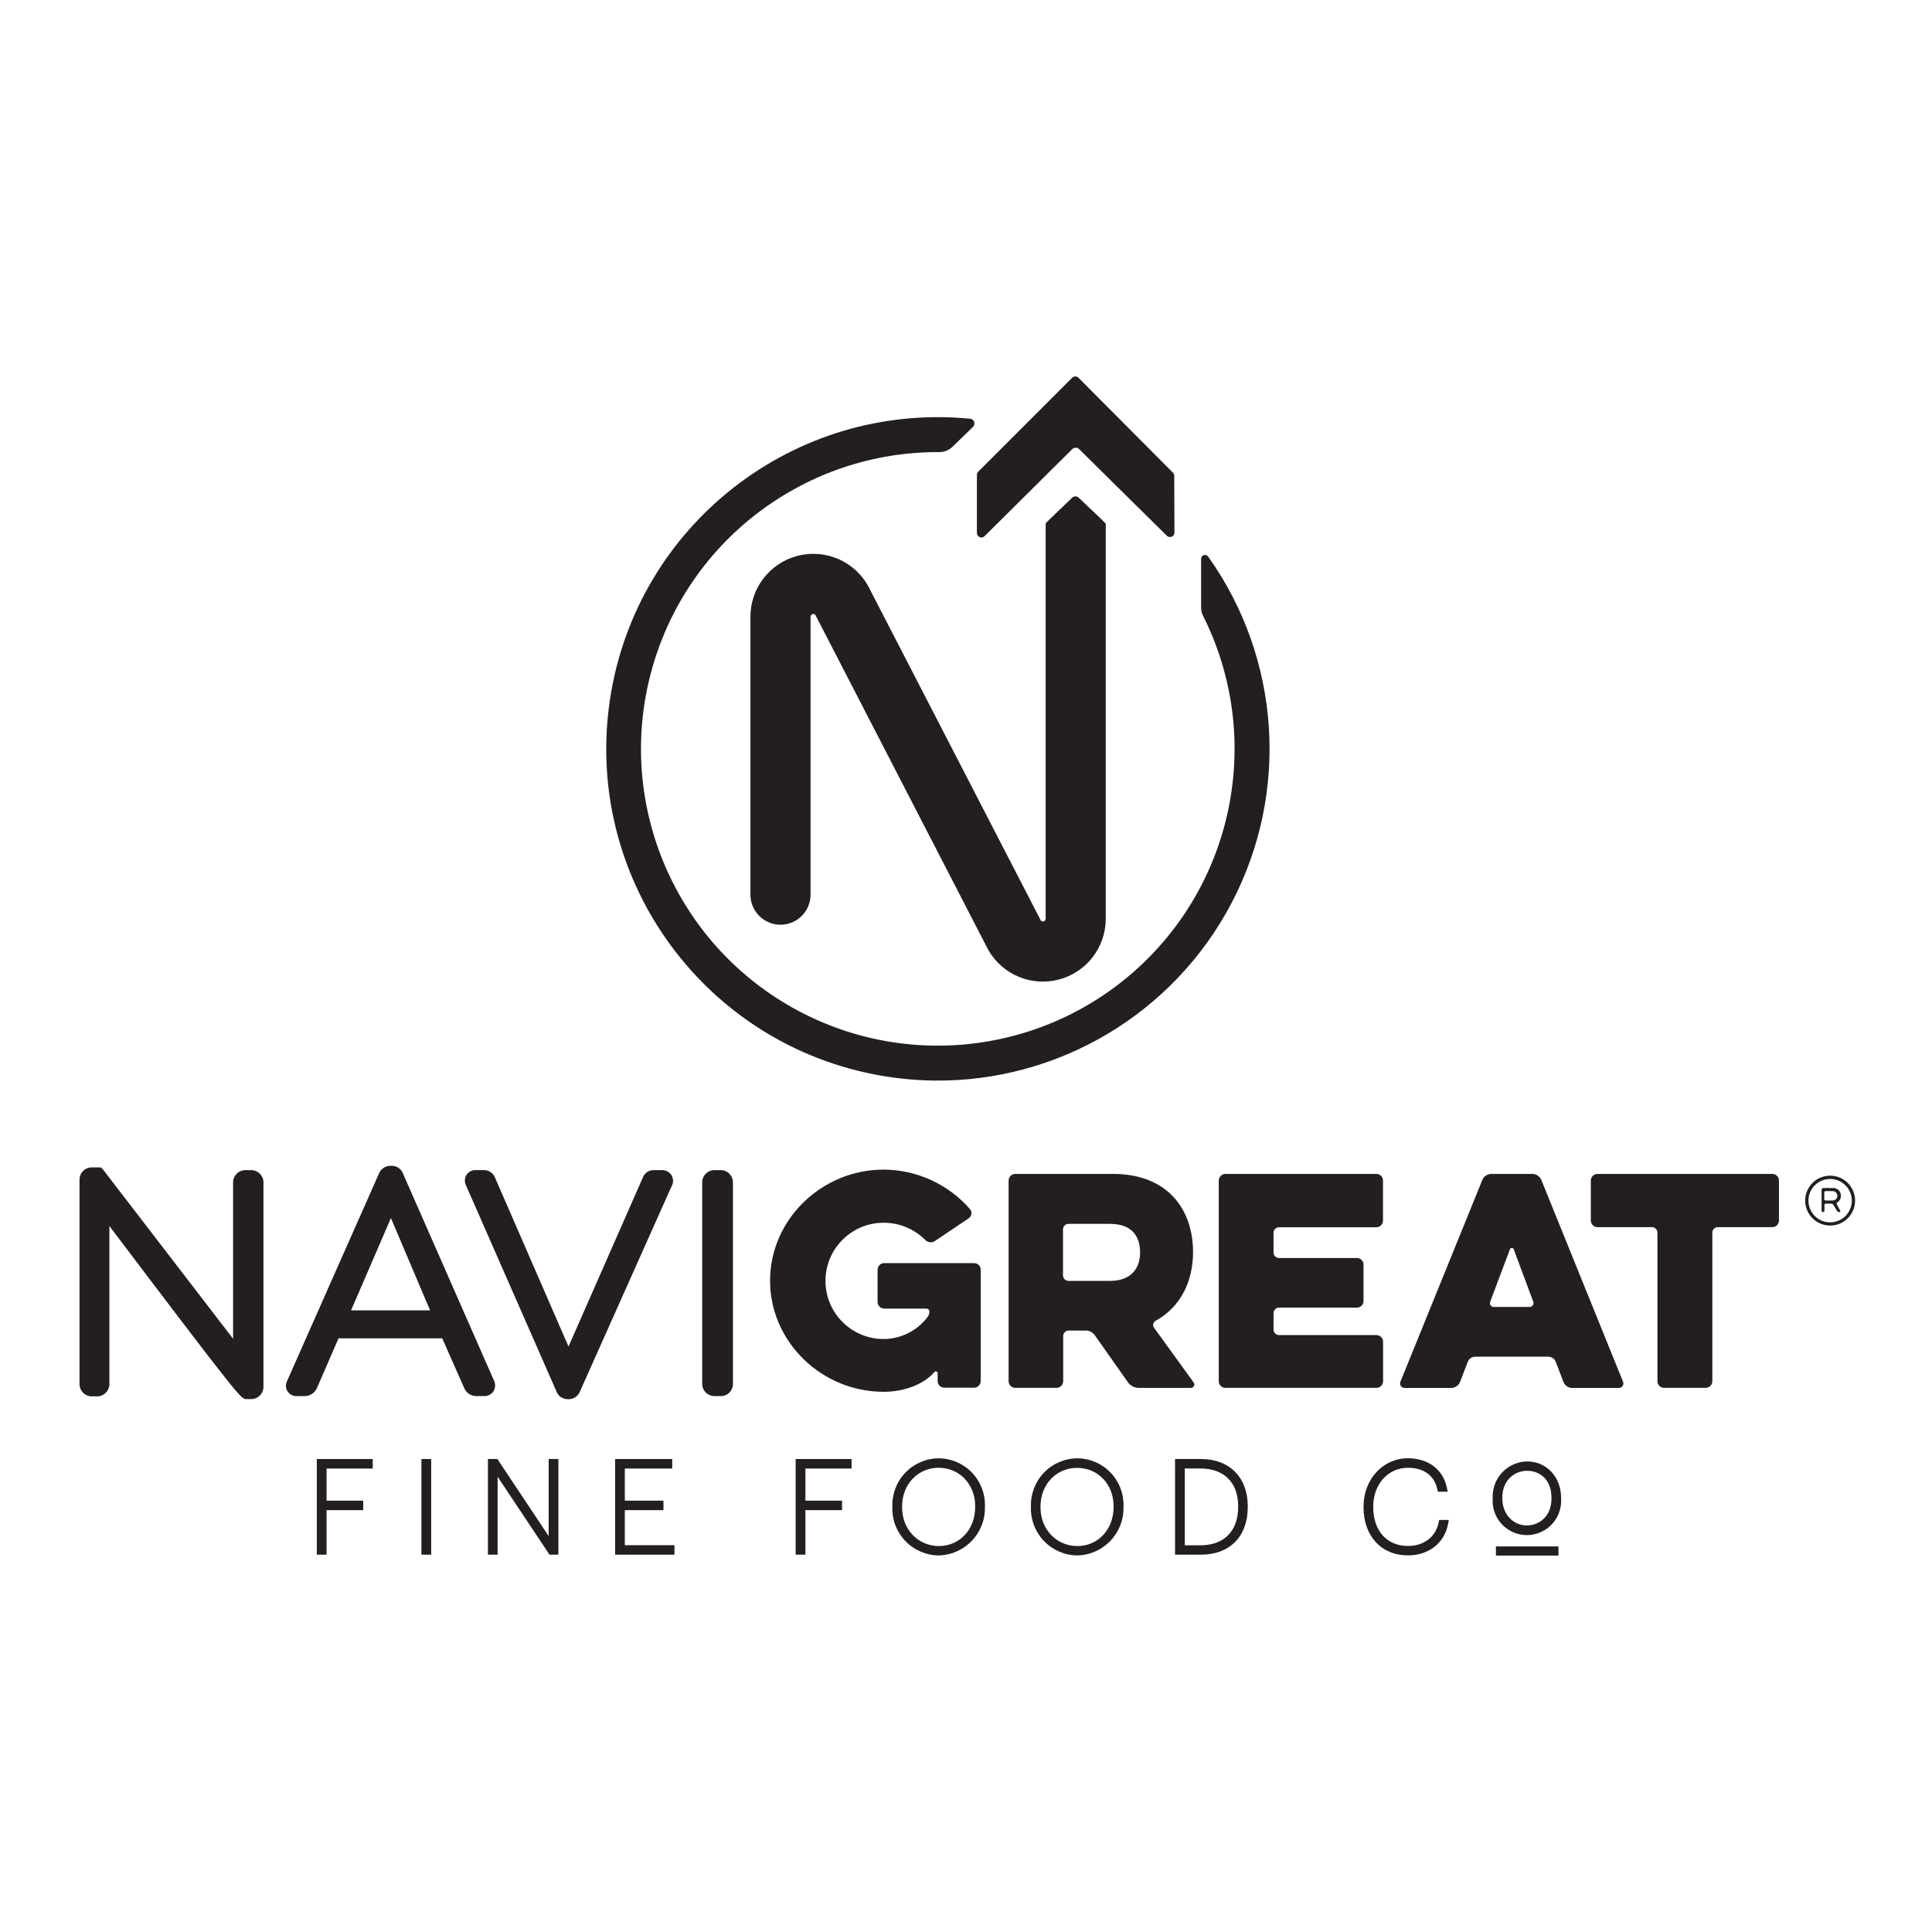
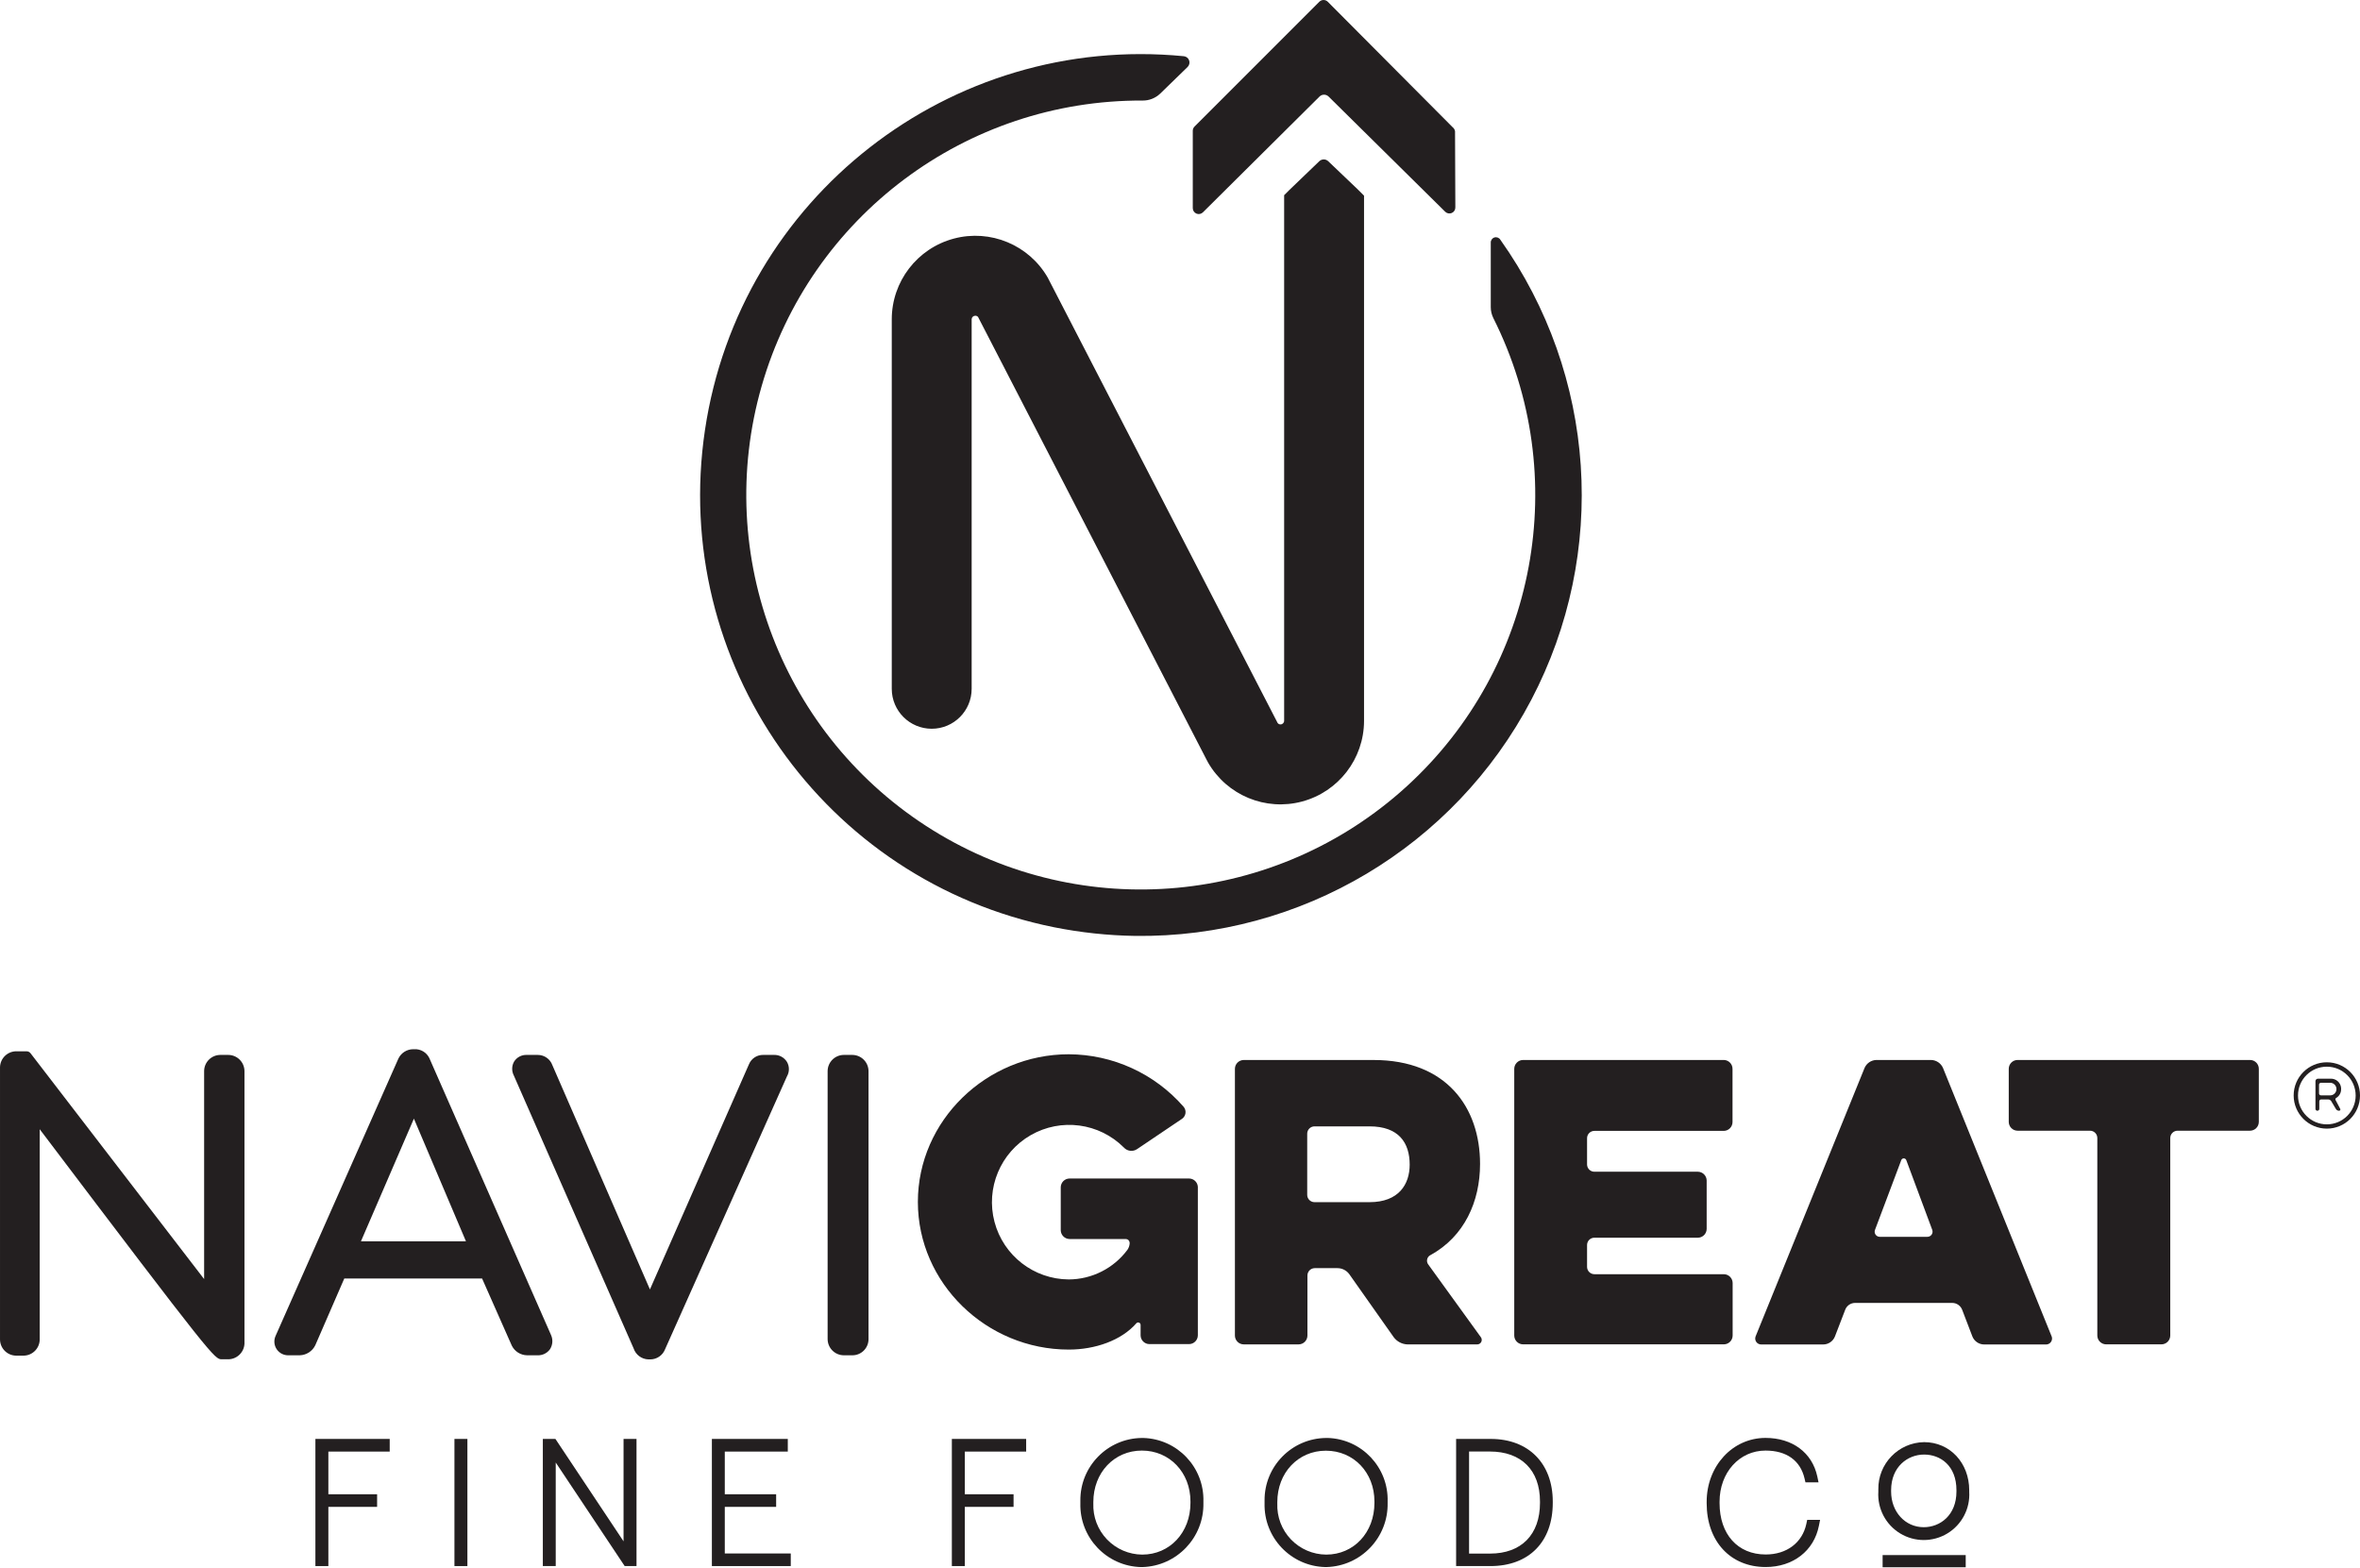
- <svg xmlns="http://www.w3.org/2000/svg" id="ART" viewBox="0 0 432 432">
-   <defs>
-     <style>.cls-1{fill:#231f20;}</style>
-   </defs>
-   <path class="cls-1" d="M56.16,261.64H54.82a2.74,2.74,0,0,0-2.7,2.71v35l-29.21-38a.84.84,0,0,0-.65-.32H20.62a2.75,2.75,0,0,0-2.84,2.71v45.78a2.74,2.74,0,0,0,2.7,2.71h1.28a2.74,2.74,0,0,0,2.7-2.71V274.14c29.28,38.7,29.43,38.7,30.63,38.7H56a2.76,2.76,0,0,0,2.91-2.71V264.35A2.74,2.74,0,0,0,56.16,261.64Z" />
-   <path class="cls-1" d="M90,262.16l0,0a2.65,2.65,0,0,0-2.51-1.48h-.2a2.77,2.77,0,0,0-2.48,1.56L64.15,308.89a2.31,2.31,0,0,0,2.19,3.28h1.87a3,3,0,0,0,2.62-1.71l4.87-11.21H98.88l5,11.3a2.93,2.93,0,0,0,2.58,1.62h1.74a2.46,2.46,0,0,0,2.09-1,2.5,2.5,0,0,0,.19-2.41ZM96.17,293H78.5l8.91-20.64Z" />
-   <path class="cls-1" d="M147.93,261.64h-1.74a2.54,2.54,0,0,0-2.41,1.57l-16.66,37.88-16.41-37.72a2.61,2.61,0,0,0-2.47-1.73h-1.81a2.41,2.41,0,0,0-2.15,1.1,2.44,2.44,0,0,0-.06,2.36L124.37,311a2.7,2.7,0,0,0,2.48,1.86h.33a2.67,2.67,0,0,0,2.48-1.69l20.51-45.92a2.44,2.44,0,0,0,0-2.44A2.48,2.48,0,0,0,147.93,261.64Z" />
-   <path class="cls-1" d="M161.18,261.64h-1.47a2.74,2.74,0,0,0-2.7,2.71v45.11a2.74,2.74,0,0,0,2.7,2.71h1.41a2.71,2.71,0,0,0,2.77-2.71V264.35A2.74,2.74,0,0,0,161.18,261.64Z" />
-   <path class="cls-1" d="M217.82,282.43H197.7a1.49,1.49,0,0,0-1.47,1.47v7.24a1.5,1.5,0,0,0,1.47,1.47h9.51a.65.65,0,0,1,.61.61v.19a2.2,2.2,0,0,1-.36,1,12.37,12.37,0,0,1-9.88,5,13,13,0,0,1,0-26,13.11,13.11,0,0,1,9.26,3.8,1.71,1.71,0,0,0,2.27.25l7.55-5.09a1.38,1.38,0,0,0,.24-2,25.77,25.77,0,0,0-19.32-8.84c-13.86,0-25.39,11.17-25.39,24.84s11.53,24.84,25.39,24.84c4.42,0,8.83-1.53,11.35-4.41a.41.41,0,0,1,.73.24v1.78a1.49,1.49,0,0,0,1.48,1.47h6.68a1.49,1.49,0,0,0,1.47-1.47v-25A1.49,1.49,0,0,0,217.82,282.43Z" />
-   <path class="cls-1" d="M258.06,296.9a1.06,1.06,0,0,1,.37-1.59c5.7-3.13,8.34-9,8.34-15.34,0-9.5-5.65-17.48-17.91-17.48H227a1.49,1.49,0,0,0-1.47,1.48v44.89a1.49,1.49,0,0,0,1.47,1.47h9.26a1.49,1.49,0,0,0,1.47-1.47V298.74a1.24,1.24,0,0,1,1.23-1.23h3.8a2.47,2.47,0,0,1,2,1l7.48,10.61a3,3,0,0,0,2.33,1.22h11.71a.76.76,0,0,0,.62-1.22Zm-9.88-10.49h-9.26a1.23,1.23,0,0,1-1.23-1.22V274.88a1.23,1.23,0,0,1,1.23-1.22h9.26c4.91,0,6.75,2.76,6.75,6.44C254.93,283.41,253.09,286.41,248.18,286.41Z" />
-   <path class="cls-1" d="M307.74,262.49H274a1.5,1.5,0,0,0-1.48,1.48v44.89a1.49,1.49,0,0,0,1.48,1.47h33.79a1.49,1.49,0,0,0,1.47-1.47V300a1.49,1.49,0,0,0-1.47-1.47H286a1.24,1.24,0,0,1-1.23-1.23v-3.68a1.23,1.23,0,0,1,1.23-1.23h17.42a1.49,1.49,0,0,0,1.47-1.47v-8.16a1.5,1.5,0,0,0-1.47-1.47H286a1.23,1.23,0,0,1-1.23-1.23v-4.41a1.23,1.23,0,0,1,1.23-1.23h21.77a1.49,1.49,0,0,0,1.47-1.47V264A1.49,1.49,0,0,0,307.74,262.49Z" />
-   <path class="cls-1" d="M396.31,262.49H357.18a1.49,1.49,0,0,0-1.47,1.48v8.95a1.49,1.49,0,0,0,1.47,1.47h12.2a1.23,1.23,0,0,1,1.23,1.23v33.24a1.49,1.49,0,0,0,1.47,1.47h9.32a1.49,1.49,0,0,0,1.48-1.47V275.62a1.23,1.23,0,0,1,1.22-1.23h12.21a1.49,1.49,0,0,0,1.47-1.47V264A1.49,1.49,0,0,0,396.31,262.49Z" />
-   <path class="cls-1" d="M344.65,263.84a2.24,2.24,0,0,0-2-1.35h-9.2a2.22,2.22,0,0,0-2,1.35L313.12,309a1,1,0,0,0,.92,1.35h10.43a2.13,2.13,0,0,0,2-1.35l1.72-4.47a1.78,1.78,0,0,1,1.65-1.17h16.38a1.8,1.8,0,0,1,1.66,1.17l1.71,4.47a2.14,2.14,0,0,0,2,1.35h10.42a1,1,0,0,0,.92-1.35ZM342,292.24h-8a.86.86,0,0,1-.79-1.17l4.41-11.71a.45.45,0,0,1,.86,0l4.36,11.71A.87.87,0,0,1,342,292.24Z" />
-   <polygon class="cls-1" points="122.68 343.47 111.27 326.32 111.22 326.24 109.1 326.24 109.1 347.63 111.27 347.63 111.27 330.21 122.87 347.63 124.86 347.63 124.86 326.24 122.68 326.24 122.68 343.47" />
-   <polygon class="cls-1" points="70.84 347.63 73.02 347.63 73.02 337.67 81.22 337.67 81.22 335.55 73.02 335.55 73.02 328.37 83.34 328.37 83.34 326.24 70.84 326.24 70.84 347.63" />
-   <rect class="cls-1" x="94.23" y="326.24" width="2.18" height="21.39" />
-   <polygon class="cls-1" points="139.71 337.67 148.35 337.67 148.35 335.55 139.71 335.55 139.71 328.37 150.31 328.37 150.31 326.24 137.54 326.24 137.54 347.63 150.81 347.63 150.81 345.51 139.71 345.51 139.71 337.67" />
-   <polygon class="cls-1" points="177.91 347.63 180.09 347.63 180.09 337.67 188.29 337.67 188.29 335.55 180.09 335.55 180.09 328.37 190.41 328.37 190.41 326.24 177.91 326.24 177.91 347.63" />
-   <path class="cls-1" d="M209.88,326.08a10.45,10.45,0,0,0-10.35,10.76v.22a10.47,10.47,0,0,0,10.41,10.74A10.58,10.58,0,0,0,220.23,337v-.22A10.41,10.41,0,0,0,209.88,326.08Zm0,2.12c4.66,0,8.17,3.68,8.17,8.56V337c0,5-3.49,8.7-8.11,8.7s-8.23-3.71-8.23-8.62v-.22C201.71,331.91,205.22,328.2,209.88,328.2Z" />
-   <path class="cls-1" d="M240.87,326.08a10.45,10.45,0,0,0-10.35,10.76v.22a10.47,10.47,0,0,0,10.41,10.74A10.58,10.58,0,0,0,251.22,337v-.22A10.4,10.4,0,0,0,240.87,326.08ZM249,336.76V337c0,5-3.48,8.7-8.11,8.7s-8.23-3.71-8.23-8.62v-.22c0-4.93,3.51-8.64,8.17-8.64S249,331.88,249,336.76Z" />
-   <path class="cls-1" d="M268.57,326.24h-5.83v21.39h5.77C275,347.63,279,343.55,279,337v-.22C279,330.37,274.92,326.24,268.57,326.24Zm8.28,10.52V337c0,5.34-3.14,8.53-8.4,8.53h-3.53V328.36h3.51C273.7,328.36,276.85,331.5,276.85,336.76Z" />
-   <path class="cls-1" d="M321.66,340.53c-.68,3.18-3.31,5.15-6.84,5.15-4.71,0-7.76-3.4-7.76-8.65v-.22c0-4.91,3.33-8.61,7.73-8.61,3.54,0,5.87,1.67,6.57,4.71l.15.64h2.2l-.21-1c-.86-4-4.19-6.48-8.71-6.48-5.55,0-9.9,4.73-9.9,10.76v.22c0,6.42,4,10.74,9.93,10.74,4.6,0,8.12-2.72,8.95-6.93l.2-1H321.8Z" />
-   <path class="cls-1" d="M341.47,326.78a7.83,7.83,0,0,0-7.7,8.11v.22a7.66,7.66,0,1,0,15.29,0v-.23C349.06,330.26,345.8,326.78,341.47,326.78Zm5.44,8.08v.23c0,4-2.76,6-5.5,6-3.13,0-5.49-2.59-5.49-6v-.22c0-3.95,2.79-6,5.55-6S346.91,330.75,346.91,334.86Z" />
-   <rect class="cls-1" x="334.49" y="345.78" width="13.98" height="2.05" />
-   <path class="cls-1" d="M268.57,125v10.84a4.11,4.11,0,0,0,.44,1.86,66.36,66.36,0,1,1-59-36.61,4.21,4.21,0,0,0,2.94-1.16l4.62-4.49a1.06,1.06,0,0,0-.64-1.81,74.17,74.17,0,0,0-21.84,146.53,75.65,75.65,0,0,0,13.65,1.46,74.18,74.18,0,0,0,61.44-117.12A.87.87,0,0,0,268.57,125Z" />
-   <path class="cls-1" d="M241.22,111.29a1.08,1.08,0,0,0-1.49,0l-5.08,4.88-.84.84v88.42a.61.61,0,0,1-.61.61.6.6,0,0,1-.48-.23l-38.4-74.39-.26-.51a14.06,14.06,0,0,0-26.26,7l0,.68v61.46a6.72,6.72,0,1,0,13.44,0V138.48l0-.63a.61.61,0,0,1,.61-.56.59.59,0,0,1,.47.21l38.42,74.44.28.53a14.06,14.06,0,0,0,26.23-7V117.09l-1-1Z" />
-   <path class="cls-1" d="M262.56,106.26a1.09,1.09,0,0,0-.41-.69l-21-21.1a1,1,0,0,0-1.42,0l-21,21a1,1,0,0,0-.29.71v13a1,1,0,0,0,1.71.71l19.63-19.49a1.08,1.08,0,0,1,1.49,0l19.63,19.39a1,1,0,0,0,1.71-.73Z" />
-   <path class="cls-1" d="M403.64,268.46a5.58,5.58,0,1,1,5.58,5.58A5.59,5.59,0,0,1,403.64,268.46Zm.73,0a4.85,4.85,0,1,0,4.85-4.84A4.84,4.84,0,0,0,404.37,268.46Zm7.1,2.25a.21.21,0,0,1-.19.32h0a.6.6,0,0,1-.55-.32l-.78-1.31a.63.63,0,0,0-.49-.27h-1.19a.32.32,0,0,0-.32.32v1.26a.31.31,0,0,1-.32.32h0a.31.31,0,0,1-.32-.32v-4.66a.41.41,0,0,1,.41-.41h2.07a1.71,1.71,0,0,1,1.84,1.74,1.69,1.69,0,0,1-.78,1.47.28.28,0,0,0-.12.44Zm-1.79-4.38h-1.45a.32.32,0,0,0-.32.32v1.47a.32.32,0,0,0,.32.32h1.45a1.06,1.06,0,1,0,0-2.11Z" />
+ <svg xmlns="http://www.w3.org/2000/svg" id="ART" viewBox="0 0 397.02 263.656">
+   <path d="M41.932,182.64h-1.34a2.74,2.74,0,0,0-2.7,2.71v35l-29.21-38a.841.841,0,0,0-.65-.32H6.392a2.75,2.75,0,0,0-2.839,2.658V230.52a2.74,2.74,0,0,0,2.7,2.71h1.28a2.74,2.74,0,0,0,2.7-2.71V195.14c29.28,38.7,29.43,38.7,30.63,38.7h.91a2.76,2.76,0,0,0,2.906-2.606c0-.034,0-.069,0-.1V185.35A2.739,2.739,0,0,0,41.932,182.64Z" transform="translate(-3.552 -5.174)" style="fill:#231f20" />
+   <path d="M75.772,183.16h0a2.651,2.651,0,0,0-2.51-1.48h-.2a2.771,2.771,0,0,0-2.48,1.56l-20.66,46.65a2.31,2.31,0,0,0,2.19,3.28h1.87a3,3,0,0,0,2.62-1.71l4.87-11.21h23.18l5,11.3a2.93,2.93,0,0,0,2.58,1.62h1.74a2.46,2.46,0,0,0,2.09-1,2.5,2.5,0,0,0,.19-2.41ZM81.942,214H64.272l8.91-20.64Z" transform="translate(-3.552 -5.174)" style="fill:#231f20" />
+   <path d="M133.7,182.64h-1.74a2.539,2.539,0,0,0-2.41,1.57l-16.66,37.88-16.41-37.72a2.61,2.61,0,0,0-2.47-1.73H92.2a2.41,2.41,0,0,0-2.15,1.1,2.442,2.442,0,0,0-.06,2.36l20.15,45.9a2.7,2.7,0,0,0,2.48,1.86h.33a2.67,2.67,0,0,0,2.48-1.69l20.51-45.92a2.439,2.439,0,0,0,0-2.44A2.48,2.48,0,0,0,133.7,182.64Z" transform="translate(-3.552 -5.174)" style="fill:#231f20" />
+   <path d="M146.952,182.64h-1.47a2.74,2.74,0,0,0-2.7,2.71v45.11a2.74,2.74,0,0,0,2.7,2.71h1.41a2.711,2.711,0,0,0,2.77-2.649V185.35A2.74,2.74,0,0,0,146.952,182.64Z" transform="translate(-3.552 -5.174)" style="fill:#231f20" />
+   <path d="M203.592,203.43h-20.12A1.491,1.491,0,0,0,182,204.9v7.24a1.5,1.5,0,0,0,1.47,1.47h9.51a.65.65,0,0,1,.61.61v.19a2.193,2.193,0,0,1-.36,1,12.369,12.369,0,0,1-9.88,5,13,13,0,1,1,9.26-22.2,1.711,1.711,0,0,0,2.27.25l7.55-5.09a1.379,1.379,0,0,0,.3-1.929c-.018-.024-.036-.048-.056-.071a25.768,25.768,0,0,0-19.32-8.84c-13.86,0-25.39,11.17-25.39,24.84s11.53,24.84,25.39,24.84c4.42,0,8.83-1.53,11.35-4.41a.41.41,0,0,1,.73.24v1.78a1.49,1.49,0,0,0,1.48,1.47h6.68a1.49,1.49,0,0,0,1.47-1.47v-25A1.49,1.49,0,0,0,203.592,203.43Z" transform="translate(-3.552 -5.174)" style="fill:#231f20" />
+   <path d="M243.832,217.9a1.06,1.06,0,0,1,.2-1.485,1.124,1.124,0,0,1,.168-.1c5.7-3.13,8.34-9,8.34-15.34,0-9.5-5.65-17.48-17.91-17.48h-21.86a1.491,1.491,0,0,0-1.47,1.48v44.89a1.491,1.491,0,0,0,1.47,1.47h9.26a1.49,1.49,0,0,0,1.47-1.47V219.74a1.24,1.24,0,0,1,1.23-1.23h3.8a2.47,2.47,0,0,1,2,1l7.48,10.61a3,3,0,0,0,2.33,1.22h11.71a.76.76,0,0,0,.62-1.22Zm-9.88-10.49h-9.26a1.231,1.231,0,0,1-1.23-1.22V195.88a1.231,1.231,0,0,1,1.23-1.22h9.26c4.91,0,6.75,2.76,6.75,6.44C240.7,204.41,238.862,207.41,233.952,207.41Z" transform="translate(-3.552 -5.174)" style="fill:#231f20" />
+   <path d="M293.512,183.49h-33.74a1.5,1.5,0,0,0-1.48,1.48v44.89a1.49,1.49,0,0,0,1.48,1.47h33.79a1.49,1.49,0,0,0,1.47-1.47V221a1.49,1.49,0,0,0-1.47-1.47h-21.79a1.24,1.24,0,0,1-1.23-1.23v-3.68a1.23,1.23,0,0,1,1.23-1.23h17.42a1.49,1.49,0,0,0,1.47-1.47v-8.16a1.5,1.5,0,0,0-1.47-1.47h-17.42a1.23,1.23,0,0,1-1.23-1.23h0v-4.41a1.23,1.23,0,0,1,1.23-1.23h21.77a1.49,1.49,0,0,0,1.47-1.47V185a1.49,1.49,0,0,0-1.47-1.51Z" transform="translate(-3.552 -5.174)" style="fill:#231f20" />
+   <path d="M382.082,183.49h-39.13a1.491,1.491,0,0,0-1.47,1.48v8.95a1.491,1.491,0,0,0,1.47,1.47h12.2a1.23,1.23,0,0,1,1.23,1.23h0v33.24a1.491,1.491,0,0,0,1.47,1.47h9.32a1.489,1.489,0,0,0,1.48-1.47V196.62a1.23,1.23,0,0,1,1.22-1.23h12.21a1.49,1.49,0,0,0,1.47-1.47V185a1.49,1.49,0,0,0-1.469-1.51Z" transform="translate(-3.552 -5.174)" style="fill:#231f20" />
+   <path d="M330.422,184.84a2.24,2.24,0,0,0-2-1.35h-9.2a2.221,2.221,0,0,0-2,1.35L298.892,230a1,1,0,0,0,.92,1.35h10.43a2.13,2.13,0,0,0,2-1.35l1.72-4.47a1.781,1.781,0,0,1,1.65-1.17h16.38a1.8,1.8,0,0,1,1.66,1.17l1.71,4.47a2.139,2.139,0,0,0,2,1.35h10.42a1,1,0,0,0,.983-1.017A.978.978,0,0,0,348.7,230Zm-2.65,28.4h-8a.859.859,0,0,1-.79-1.17l4.41-11.71a.45.45,0,0,1,.86,0l4.36,11.71a.87.87,0,0,1-.84,1.17Z" transform="translate(-3.552 -5.174)" style="fill:#231f20" />
+   <polygon points="104.9 259.296 93.49 242.146 93.44 242.066 91.32 242.066 91.32 263.456 93.49 263.456 93.49 246.036 105.09 263.456 107.08 263.456 107.08 242.066 104.9 242.066 104.9 259.296" style="fill:#231f20" />
+   <polygon points="53.06 263.456 55.24 263.456 55.24 253.496 63.44 253.496 63.44 251.376 55.24 251.376 55.24 244.196 65.56 244.196 65.56 242.066 53.06 242.066 53.06 263.456" style="fill:#231f20" />
+   <rect x="76.45" y="242.066" width="2.18" height="21.39" style="fill:#231f20" />
+   <polygon points="121.93 253.496 130.57 253.496 130.57 251.376 121.93 251.376 121.93 244.196 132.53 244.196 132.53 242.066 119.76 242.066 119.76 263.456 133.03 263.456 133.03 261.336 121.93 261.336 121.93 253.496" style="fill:#231f20" />
+   <polygon points="160.13 263.456 162.31 263.456 162.31 253.496 170.51 253.496 170.51 251.376 162.31 251.376 162.31 244.196 172.63 244.196 172.63 242.066 160.13 242.066 160.13 263.456" style="fill:#231f20" />
+   <path d="M195.652,247.08A10.45,10.45,0,0,0,185.3,257.625c0,.072,0,.143,0,.215v.22A10.471,10.471,0,0,0,195.5,268.8l.213,0A10.58,10.58,0,0,0,206,258v-.22a10.41,10.41,0,0,0-10.116-10.7C195.808,247.082,195.73,247.08,195.652,247.08Zm0,2.12c4.66,0,8.17,3.68,8.17,8.56V258c0,5-3.49,8.7-8.11,8.7a8.293,8.293,0,0,1-8.23-8.62v-.22c0-4.95,3.51-8.66,8.17-8.66Z" transform="translate(-3.552 -5.174)" style="fill:#231f20" />
+   <path d="M226.642,247.08a10.45,10.45,0,0,0-10.354,10.545c0,.072,0,.143,0,.215v.22a10.471,10.471,0,0,0,10.2,10.737l.213,0a10.58,10.58,0,0,0,10.29-10.8v-.22a10.4,10.4,0,0,0-10.095-10.7C226.812,247.082,226.727,247.08,226.642,247.08Zm8.13,10.68V258c0,5-3.48,8.7-8.11,8.7a8.286,8.286,0,0,1-8.23-8.62v-.22c0-4.93,3.51-8.64,8.17-8.64S234.772,252.88,234.772,257.76Z" transform="translate(-3.552 -5.174)" style="fill:#231f20" />
+   <path d="M254.342,247.24h-5.83v21.39h5.77c6.49,0,10.49-4.08,10.49-10.63v-.22C264.772,251.37,260.692,247.24,254.342,247.24Zm8.28,10.52V258c0,5.34-3.14,8.53-8.4,8.53h-3.53V249.36h3.51c5.27,0,8.42,3.14,8.42,8.4Z" transform="translate(-3.552 -5.174)" style="fill:#231f20" />
+   <path d="M307.432,261.53c-.68,3.18-3.31,5.15-6.84,5.15-4.71,0-7.76-3.4-7.76-8.65v-.22c0-4.91,3.33-8.61,7.73-8.61,3.54,0,5.87,1.67,6.57,4.71l.15.64h2.2l-.21-1c-.86-4-4.19-6.48-8.71-6.48-5.55,0-9.9,4.73-9.9,10.76v.22c0,6.42,4,10.74,9.93,10.74,4.6,0,8.12-2.72,8.95-6.93l.2-1h-2.17Z" transform="translate(-3.552 -5.174)" style="fill:#231f20" />
+   <path d="M327.242,247.78a7.83,7.83,0,0,0-7.7,7.954c0,.052,0,.1,0,.156v.22a7.66,7.66,0,1,0,15.29,0v-.23C334.832,251.26,331.572,247.78,327.242,247.78Zm5.44,8.08v.23c0,4-2.76,6-5.5,6-3.13,0-5.49-2.59-5.49-6v-.22c0-3.95,2.79-6,5.55-6S332.682,251.75,332.682,255.86Z" transform="translate(-3.552 -5.174)" style="fill:#231f20" />
+   <rect x="316.71" y="261.606" width="13.98" height="2.05" style="fill:#231f20" />
+   <path d="M254.342,46V56.84a4.115,4.115,0,0,0,.44,1.86,66.36,66.36,0,1,1-59-36.61,4.207,4.207,0,0,0,2.94-1.16l4.62-4.49a1.06,1.06,0,0,0-.64-1.81,74.17,74.17,0,0,0-21.84,146.53,75.688,75.688,0,0,0,13.65,1.46A74.18,74.18,0,0,0,255.952,45.5a.87.87,0,0,0-1.61.5Z" transform="translate(-3.552 -5.174)" style="fill:#231f20" />
+   <path d="M226.992,32.29a1.081,1.081,0,0,0-1.49,0l-5.08,4.88-.84.84v88.42a.61.61,0,0,1-.61.61h0a.6.6,0,0,1-.48-.23l-38.4-74.39-.26-.51a14.06,14.06,0,0,0-26.26,7v62.14a6.72,6.72,0,0,0,13.44,0V58.85a.61.61,0,0,1,.61-.56.589.589,0,0,1,.47.21l38.42,74.44.28.53a14.06,14.06,0,0,0,26.23-7V38.09l-1-1Z" transform="translate(-3.552 -5.174)" style="fill:#231f20" />
+   <path d="M248.332,27.26a1.086,1.086,0,0,0-.41-.69l-21-21.1a1,1,0,0,0-1.414-.006l-.006.006-21,21a1,1,0,0,0-.29.71v13a1,1,0,0,0,1.71.71l19.63-19.49a1.081,1.081,0,0,1,1.49,0l19.63,19.39a1,1,0,0,0,1.71-.73Z" transform="translate(-3.552 -5.174)" style="fill:#231f20" />
+   <path d="M389.412,189.46a5.58,5.58,0,1,1,5.58,5.58h0A5.591,5.591,0,0,1,389.412,189.46Zm.73,0a4.85,4.85,0,1,0,4.86-4.84h-.01a4.84,4.84,0,0,0-4.85,4.83v.01Zm7.1,2.25a.21.21,0,0,1-.068.289.218.218,0,0,1-.122.031h0a.6.6,0,0,1-.55-.32l-.78-1.31a.629.629,0,0,0-.49-.27h-1.19a.32.32,0,0,0-.32.32h0v1.26a.31.31,0,0,1-.3.32H393.4a.31.31,0,0,1-.32-.3v-4.68a.411.411,0,0,1,.41-.41h2.07a1.71,1.71,0,0,1,1.836,1.575c0,.055,0,.11,0,.165a1.69,1.69,0,0,1-.78,1.47.28.28,0,0,0-.166.36.3.3,0,0,0,.046.08Zm-1.79-4.38H394a.32.32,0,0,0-.32.32h0v1.47a.32.32,0,0,0,.32.32h1.45a1.06,1.06,0,1,0,.206-2.11,1.013,1.013,0,0,0-.206,0Z" transform="translate(-3.552 -5.174)" style="fill:#231f20" />
</svg>
